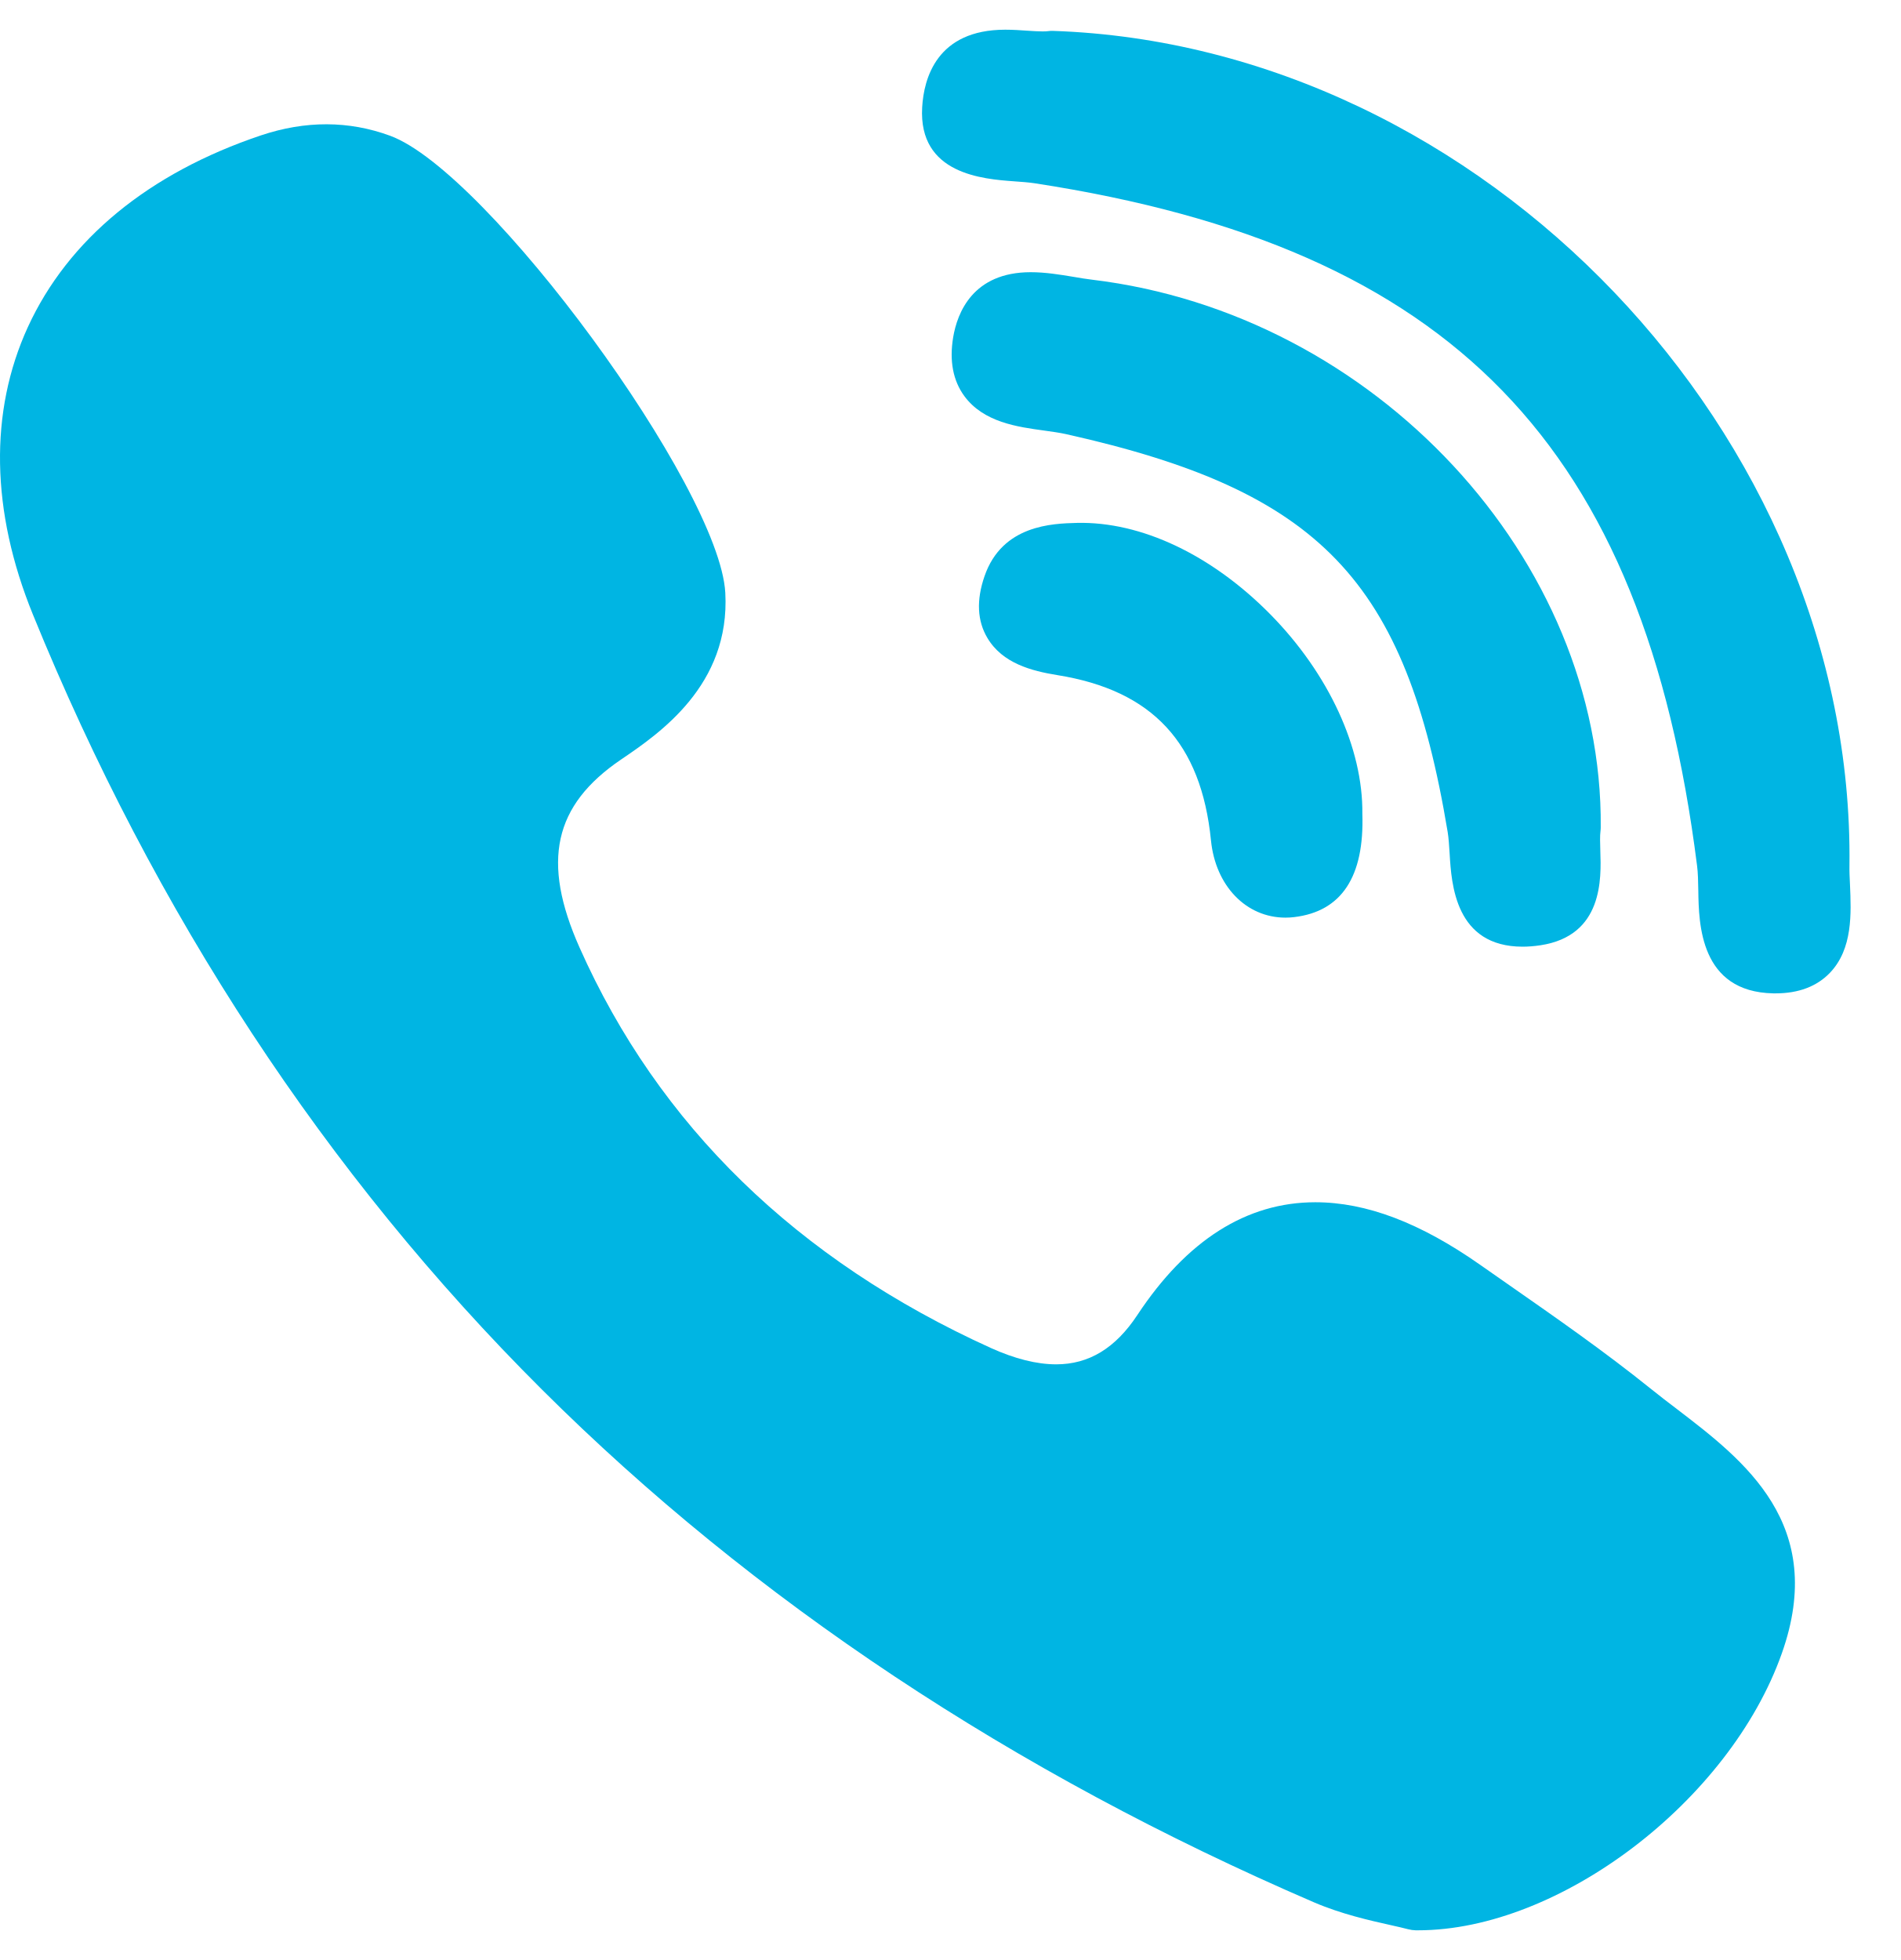
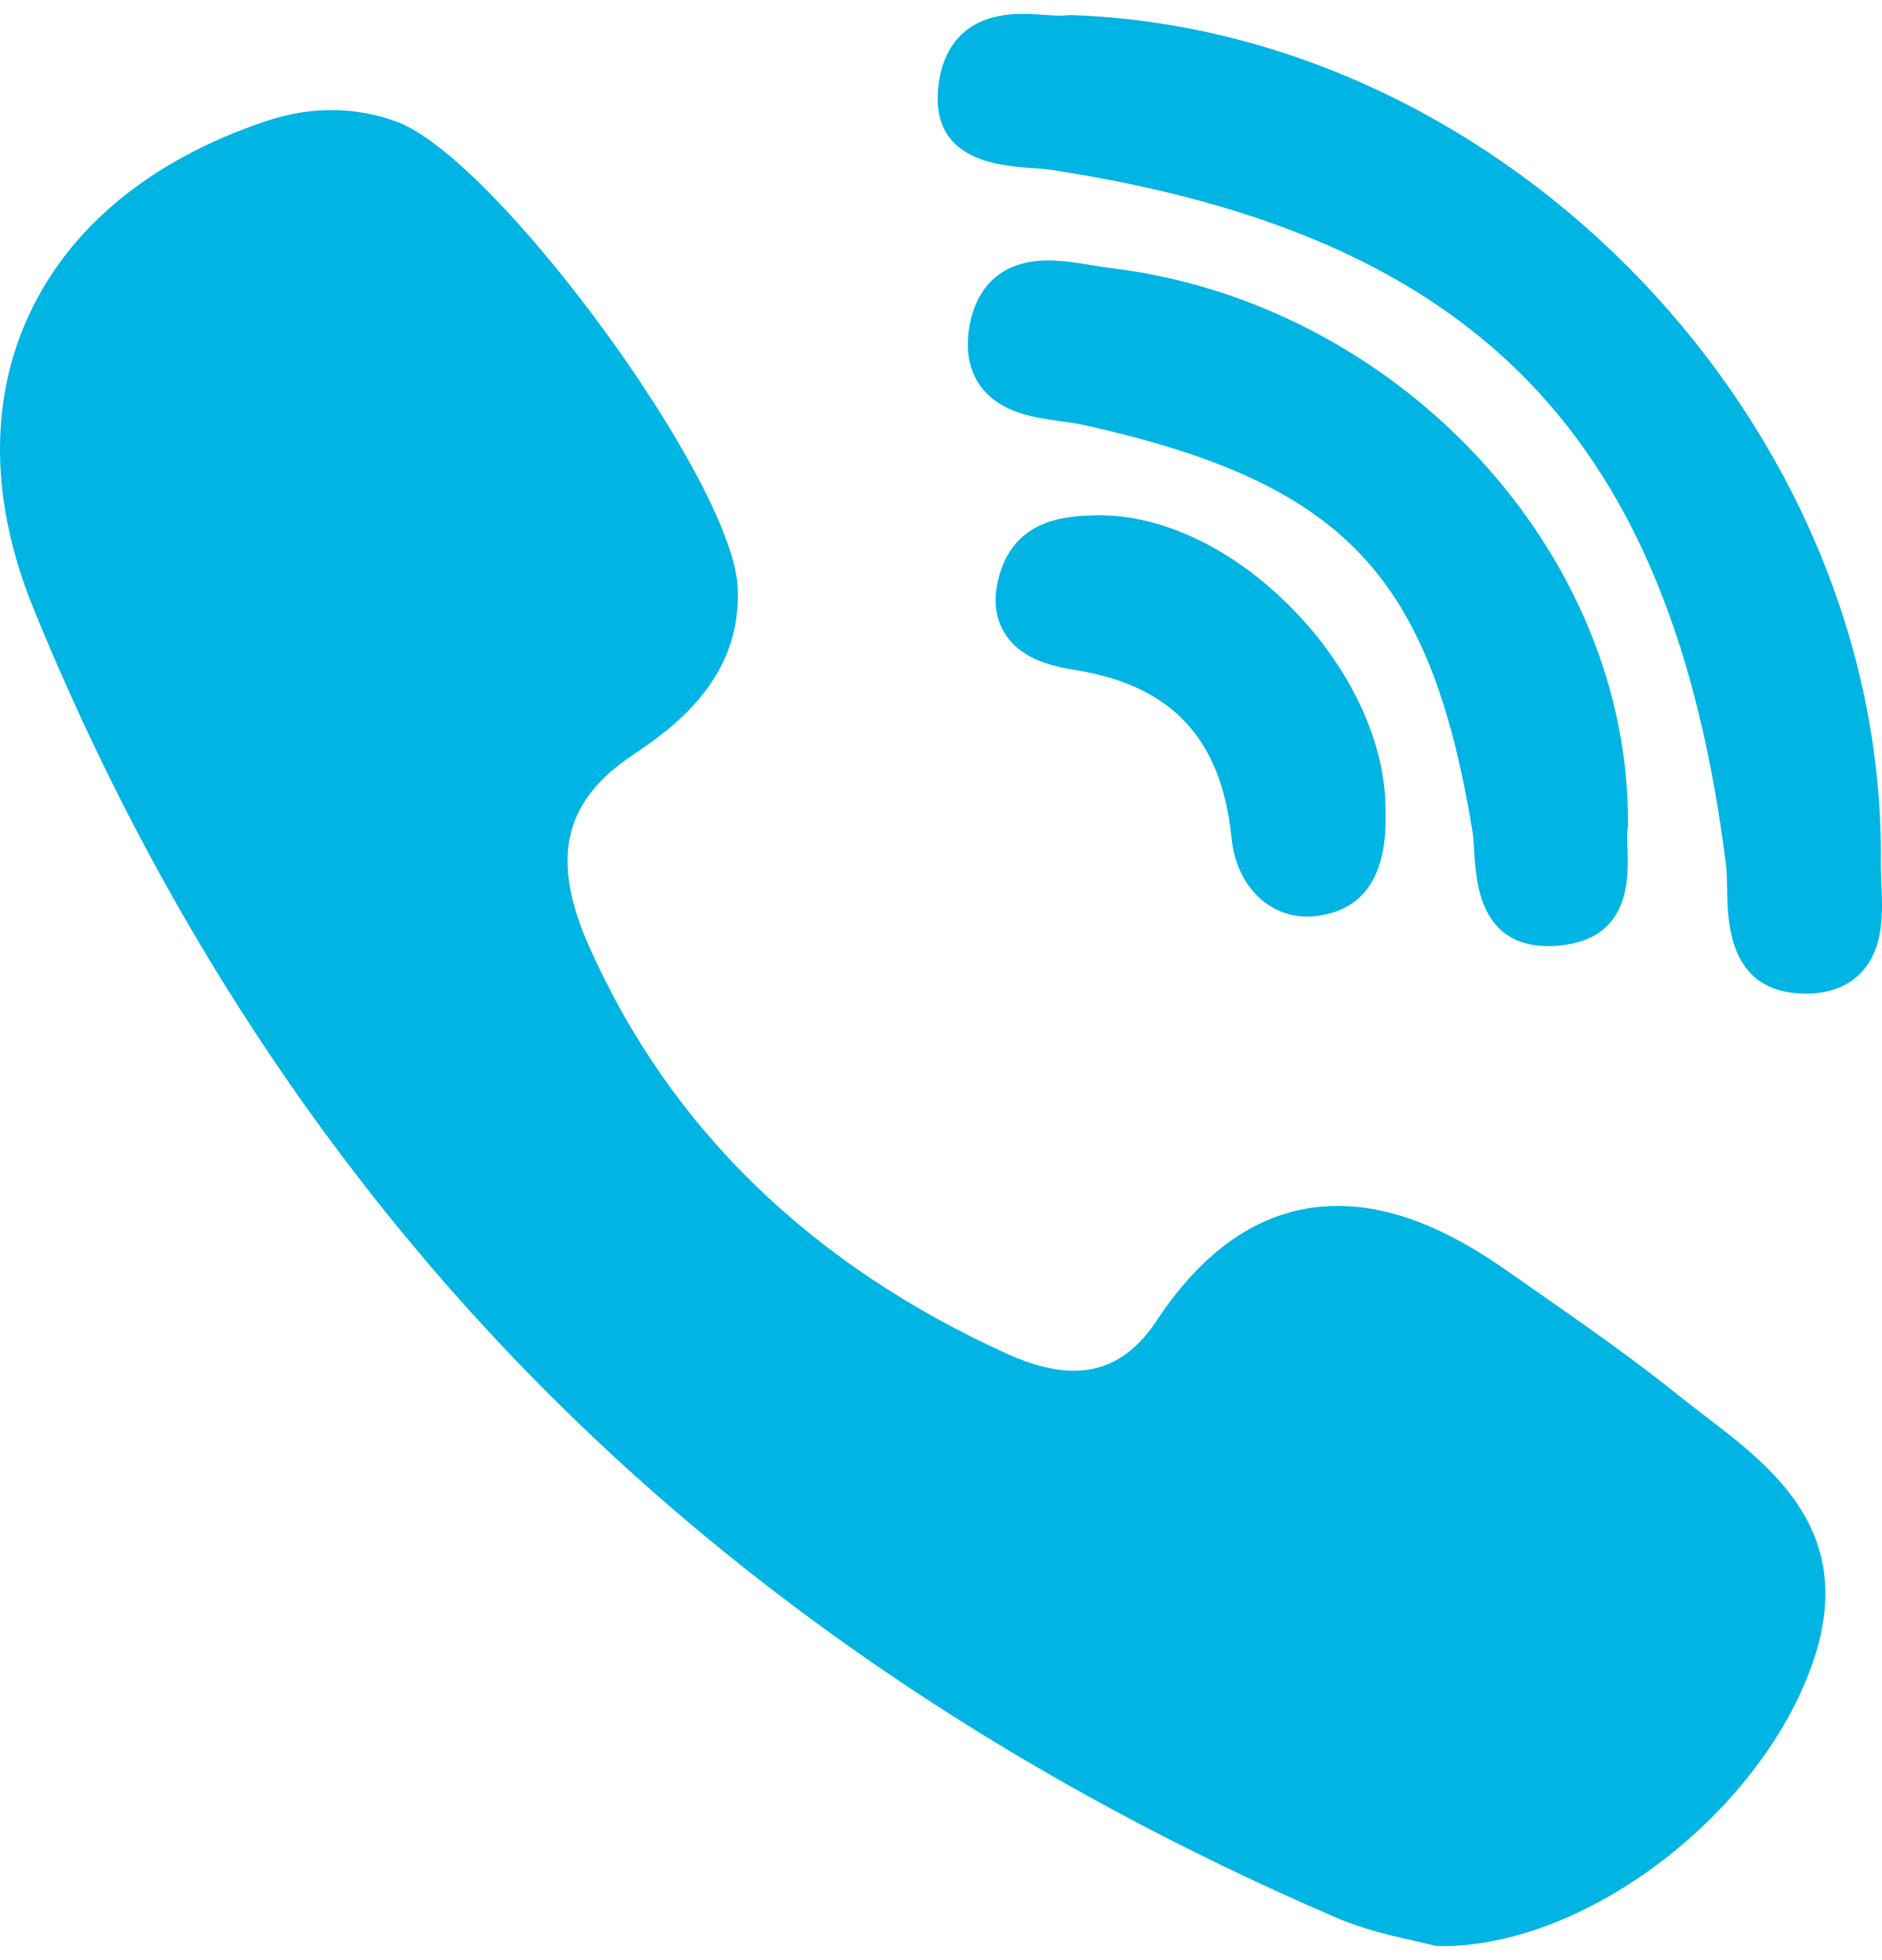
- <svg xmlns="http://www.w3.org/2000/svg" width="32" height="33" viewBox="0 0 32 33" fill="none">
-   <path d="M26.954 13.928C26.992 9.417 23.15 5.281 18.388 4.709C18.294 4.698 18.191 4.681 18.081 4.662C17.846 4.623 17.602 4.583 17.356 4.583C16.38 4.583 16.119 5.269 16.05 5.678C15.984 6.075 16.047 6.409 16.239 6.67C16.563 7.11 17.131 7.188 17.588 7.25C17.722 7.269 17.848 7.286 17.954 7.31C22.232 8.266 23.672 9.768 24.377 14.01C24.394 14.114 24.401 14.242 24.41 14.377C24.44 14.884 24.504 15.939 25.639 15.939H25.639C25.733 15.939 25.834 15.931 25.94 15.915C26.996 15.754 26.963 14.79 26.947 14.326C26.943 14.196 26.939 14.073 26.95 13.991C26.953 13.97 26.954 13.949 26.954 13.928Z" fill="#00B5E3" />
-   <path d="M17.079 3.053C17.206 3.062 17.326 3.071 17.425 3.086C24.451 4.166 27.681 7.495 28.576 14.575C28.592 14.695 28.594 14.842 28.597 14.997C28.605 15.55 28.624 16.701 29.86 16.725L29.898 16.725C30.286 16.725 30.594 16.608 30.814 16.378C31.199 15.975 31.172 15.378 31.151 14.897C31.145 14.779 31.14 14.668 31.142 14.571C31.231 7.33 24.963 0.764 17.729 0.52C17.699 0.519 17.67 0.521 17.641 0.525C17.627 0.527 17.601 0.529 17.555 0.529C17.483 0.529 17.395 0.523 17.3 0.517C17.187 0.509 17.058 0.5 16.927 0.5C15.775 0.5 15.556 1.319 15.528 1.807C15.463 2.935 16.555 3.015 17.079 3.053Z" fill="#00B5E3" />
-   <path d="M28.238 23.725C28.088 23.611 27.934 23.493 27.789 23.376C27.022 22.759 26.206 22.19 25.417 21.64C25.253 21.526 25.089 21.412 24.926 21.297C23.915 20.587 23.006 20.242 22.148 20.242C20.991 20.242 19.983 20.881 19.151 22.141C18.782 22.7 18.335 22.971 17.784 22.971C17.458 22.971 17.087 22.878 16.683 22.695C13.42 21.215 11.09 18.947 9.758 15.952C9.114 14.505 9.323 13.559 10.456 12.789C11.1 12.352 12.298 11.538 12.213 9.981C12.117 8.212 8.214 2.891 6.57 2.286C5.874 2.03 5.143 2.028 4.392 2.28C2.502 2.916 1.146 4.032 0.469 5.507C-0.184 6.933 -0.155 8.607 0.555 10.349C2.606 15.384 5.489 19.774 9.126 23.396C12.685 26.942 17.06 29.847 22.128 32.03C22.585 32.226 23.064 32.334 23.414 32.412C23.534 32.439 23.636 32.462 23.711 32.482C23.753 32.493 23.795 32.499 23.838 32.5L23.878 32.5C23.878 32.5 23.878 32.5 23.878 32.5C26.262 32.5 29.124 30.322 30.003 27.838C30.774 25.663 29.367 24.589 28.238 23.725Z" fill="#00B5E3" />
-   <path d="M18.133 8.804C17.725 8.815 16.876 8.836 16.578 9.701C16.438 10.105 16.455 10.456 16.628 10.744C16.881 11.167 17.365 11.296 17.806 11.367C19.405 11.624 20.227 12.508 20.391 14.15C20.467 14.915 20.983 15.45 21.645 15.45C21.694 15.45 21.744 15.447 21.793 15.441C22.589 15.346 22.975 14.761 22.94 13.703C22.953 12.598 22.375 11.344 21.392 10.345C20.405 9.343 19.215 8.778 18.133 8.804Z" fill="#00B5E3" />
+ <svg xmlns="http://www.w3.org/2000/svg" width="24" height="25" viewBox="0 0 24 25" fill="none">
+   <path d="M20.76 10.519C20.789 7.045 17.83 3.859 14.162 3.419C14.089 3.41 14.01 3.397 13.926 3.383C13.744 3.353 13.557 3.322 13.367 3.322C12.616 3.322 12.415 3.85 12.362 4.165C12.31 4.471 12.359 4.728 12.507 4.929C12.756 5.268 13.194 5.328 13.546 5.376C13.649 5.39 13.746 5.403 13.828 5.422C17.123 6.158 18.232 7.315 18.774 10.582C18.788 10.662 18.794 10.761 18.8 10.865C18.824 11.255 18.873 12.068 19.746 12.068H19.747C19.819 12.068 19.897 12.062 19.979 12.049C20.792 11.925 20.767 11.183 20.754 10.826C20.751 10.726 20.748 10.63 20.756 10.567C20.758 10.551 20.759 10.535 20.76 10.519Z" fill="#00B5E3" />
+   <path d="M13.154 2.143C13.252 2.15 13.344 2.157 13.421 2.169C18.831 3.001 21.32 5.564 22.009 11.017C22.021 11.11 22.023 11.223 22.025 11.343C22.032 11.769 22.046 12.655 22.997 12.673L23.027 12.674C23.326 12.674 23.563 12.584 23.733 12.406C24.029 12.096 24.008 11.636 23.992 11.265C23.988 11.175 23.984 11.089 23.985 11.014C24.054 5.438 19.226 0.38 13.654 0.192C13.631 0.192 13.609 0.193 13.587 0.196C13.576 0.198 13.556 0.2 13.521 0.2C13.465 0.2 13.397 0.195 13.325 0.19C13.237 0.184 13.137 0.177 13.037 0.177C12.149 0.177 11.981 0.808 11.959 1.184C11.909 2.053 12.75 2.114 13.154 2.143Z" fill="#00B5E3" />
+   <path d="M21.748 18.065C21.633 17.977 21.514 17.886 21.403 17.796C20.812 17.321 20.184 16.883 19.576 16.459C19.45 16.371 19.323 16.283 19.198 16.195C18.419 15.648 17.719 15.382 17.058 15.382C16.167 15.382 15.391 15.874 14.75 16.845C14.466 17.275 14.121 17.484 13.697 17.484C13.446 17.484 13.16 17.413 12.849 17.271C10.336 16.131 8.541 14.384 7.515 12.078C7.019 10.963 7.18 10.235 8.053 9.641C8.549 9.305 9.472 8.679 9.406 7.479C9.332 6.117 6.327 2.018 5.06 1.553C4.524 1.356 3.961 1.354 3.383 1.548C1.927 2.038 0.882 2.897 0.362 4.033C-0.142 5.132 -0.119 6.421 0.427 7.762C2.007 11.64 4.228 15.021 7.028 17.811C9.77 20.543 13.139 22.78 17.043 24.461C17.395 24.612 17.764 24.695 18.033 24.755C18.125 24.776 18.204 24.793 18.262 24.809C18.294 24.818 18.327 24.822 18.36 24.823L18.39 24.823C18.39 24.823 18.39 24.823 18.39 24.823C20.227 24.823 22.431 23.145 23.108 21.232C23.701 19.558 22.618 18.73 21.748 18.065Z" fill="#00B5E3" />
+   <path d="M13.966 6.573C13.652 6.581 12.998 6.597 12.768 7.263C12.661 7.575 12.674 7.845 12.806 8.067C13.001 8.392 13.374 8.492 13.714 8.547C14.946 8.744 15.578 9.425 15.705 10.69C15.764 11.28 16.161 11.691 16.67 11.691C16.708 11.691 16.747 11.689 16.785 11.684C17.398 11.611 17.695 11.161 17.668 10.346C17.678 9.495 17.233 8.529 16.475 7.759C15.716 6.987 14.799 6.553 13.966 6.573Z" fill="#00B5E3" />
</svg>
